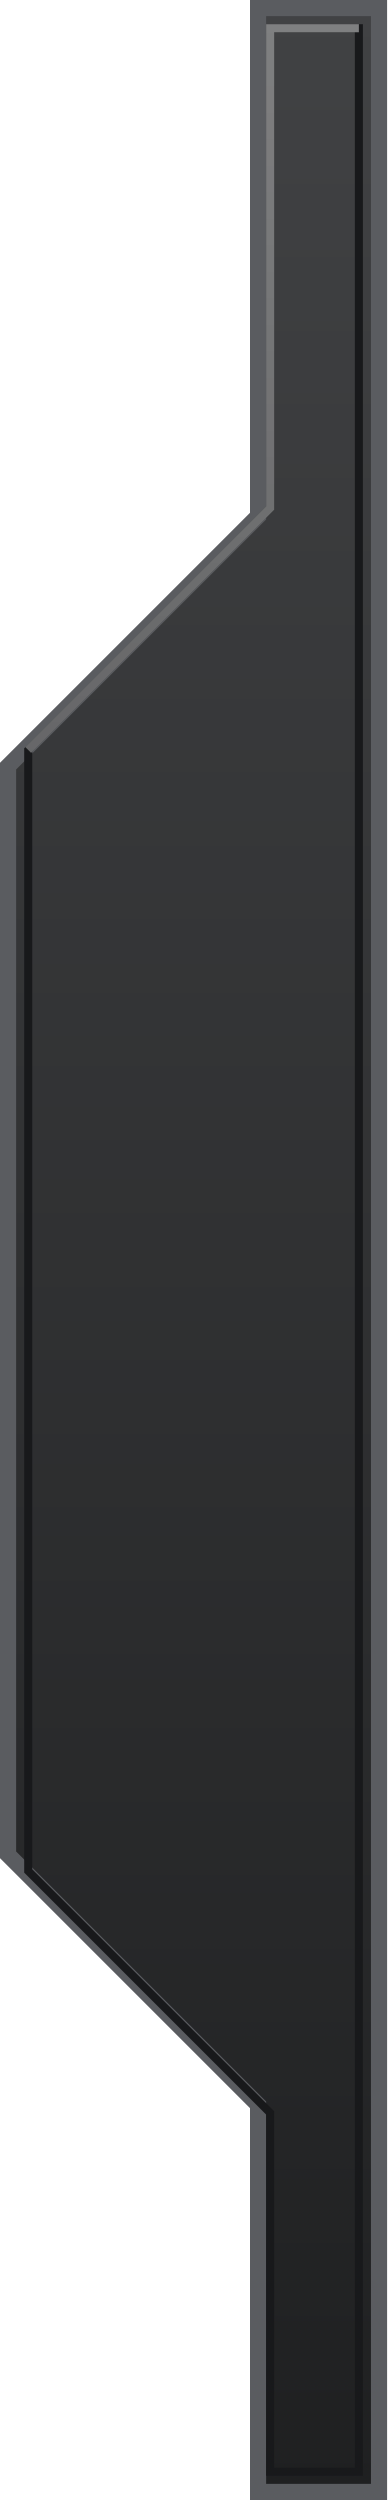
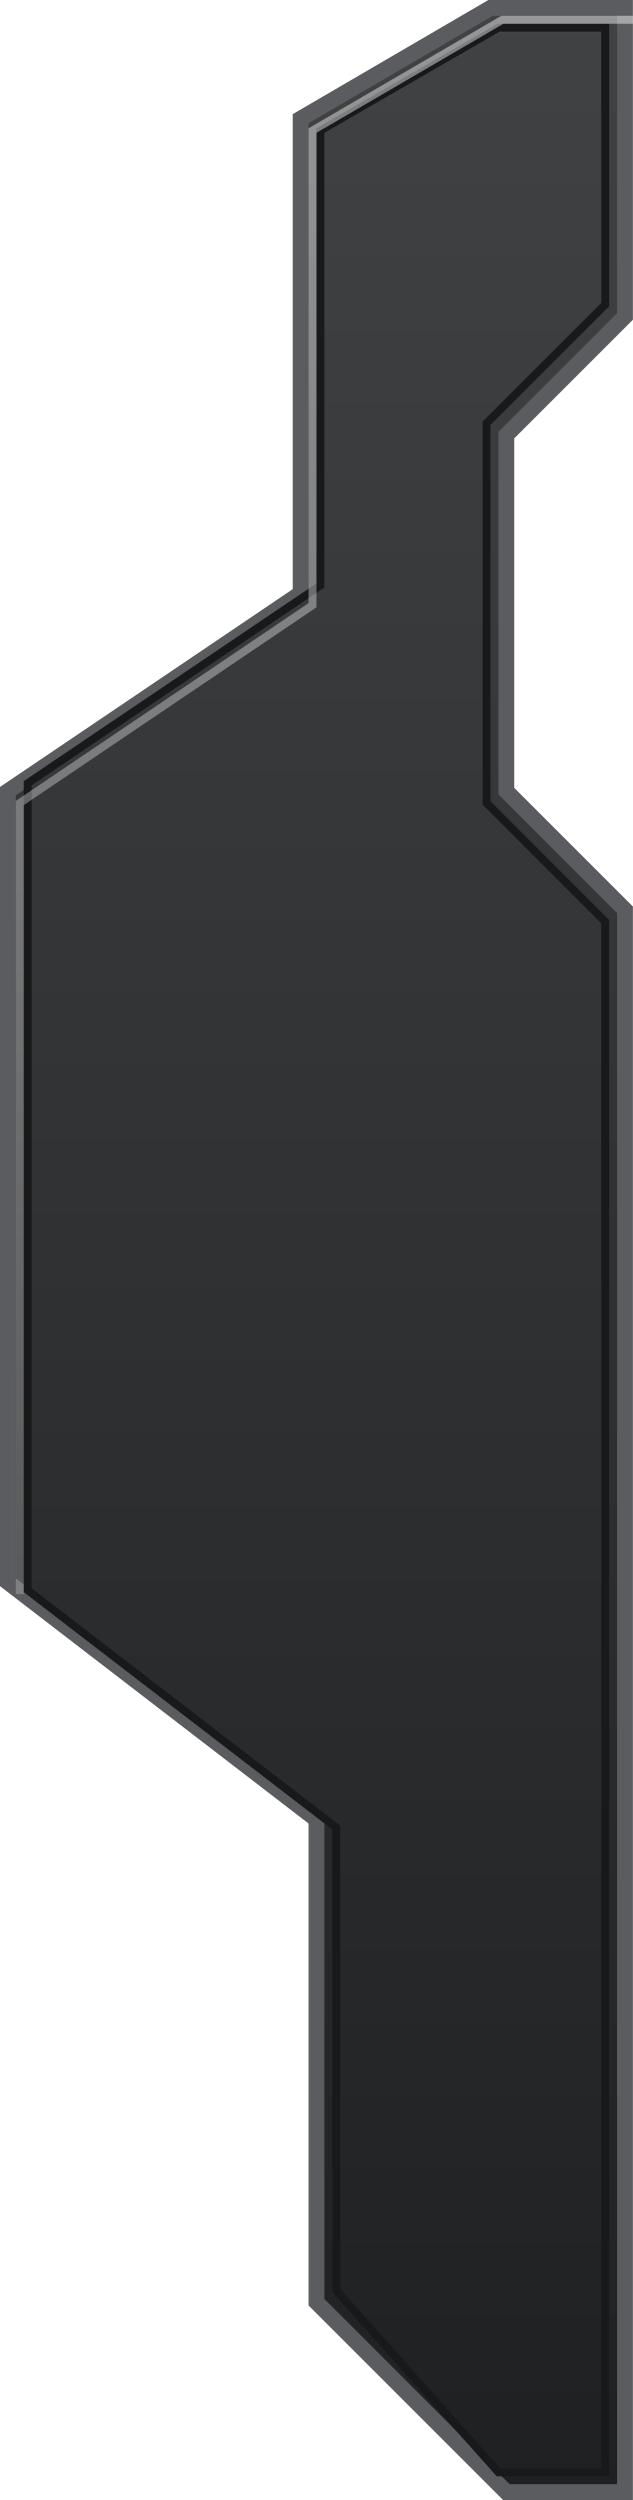
- <svg xmlns="http://www.w3.org/2000/svg" width="48" height="310" viewBox="0 0 48 310">
+ <svg xmlns="http://www.w3.org/2000/svg" width="80" height="316" viewBox="0 0 80 316">
  <defs>
-     <linearGradient id="specular-rail-right-lower" gradientUnits="userSpaceOnUse" x1="0" y1="0" x2="0" y2="310">
+     <linearGradient id="specular-rail-right-lower" gradientUnits="userSpaceOnUse" x1="0" y1="0" x2="0" y2="316">
      <stop offset="0" stop-color="#FFFFFF" stop-opacity="0.45" />
      <stop offset="1" stop-color="#FFFFFF" stop-opacity="0.08" />
    </linearGradient>
-     <linearGradient id="sheen-rail-right-lower" gradientUnits="userSpaceOnUse" x1="0" y1="0" x2="0" y2="310">
+     <linearGradient id="sheen-rail-right-lower" gradientUnits="userSpaceOnUse" x1="0" y1="0" x2="0" y2="316">
      <stop offset="0" stop-color="#414244" />
      <stop offset="1" stop-color="#1F2021" />
    </linearGradient>
  </defs>
-   <path fill="url(#sheen-rail-right-lower)" stroke="#5A5C60" stroke-width="2" d="M 32,1 L 47,1 L 47,309 L 32,309 L 32,261 L 1,230 L 1,95 L 32,64 Z" />
-   <path fill="none" stroke="#18191B" stroke-width="1" d="M 33.5,3.5 L 44.5,3.5 L 44.5,306.5 L 33.5,306.5 L 33.5,262 L 3.5,232 L 3.5,93 L 33.5,63 Z" />
-   <path fill="none" stroke="url(#specular-rail-right-lower)" stroke-width="1" stroke-linejoin="miter" d="M 3.5,93 L 33.5,63 L 33.5,3.5 L 44.5,3.5" />
+   <path fill="url(#sheen-rail-right-lower)" stroke="#5A5C60" stroke-width="2" d="M 62,1 L 79,1 L 79,40 L 64,55 L 64,100 L 79,115 L 79,315 L 64,315 L 40,291 L 40,230 L 1,200 L 1,100 L 38,75 L 38,15 Z" />
+   <path fill="none" stroke="#18191B" stroke-width="1" d="M 63,3.5 L 76.5,3.5 L 76.5,38.5 L 61.5,53.5 L 61.5,101.5 L 76.5,116.5 L 76.5,312.5 L 63,312.5 L 42.5,289.5 L 42.5,231 L 3.5,201 L 3.5,99 L 40.5,74 L 40.5,16.5 Z" />
+   <path fill="none" stroke="url(#specular-rail-right-lower)" stroke-width="1" transform="translate(1.5 1.5)" stroke-linejoin="miter" d="M 1,200 L 1,100 L 38,75 L 38,15 L 62,1 L 79,1" />
</svg>
